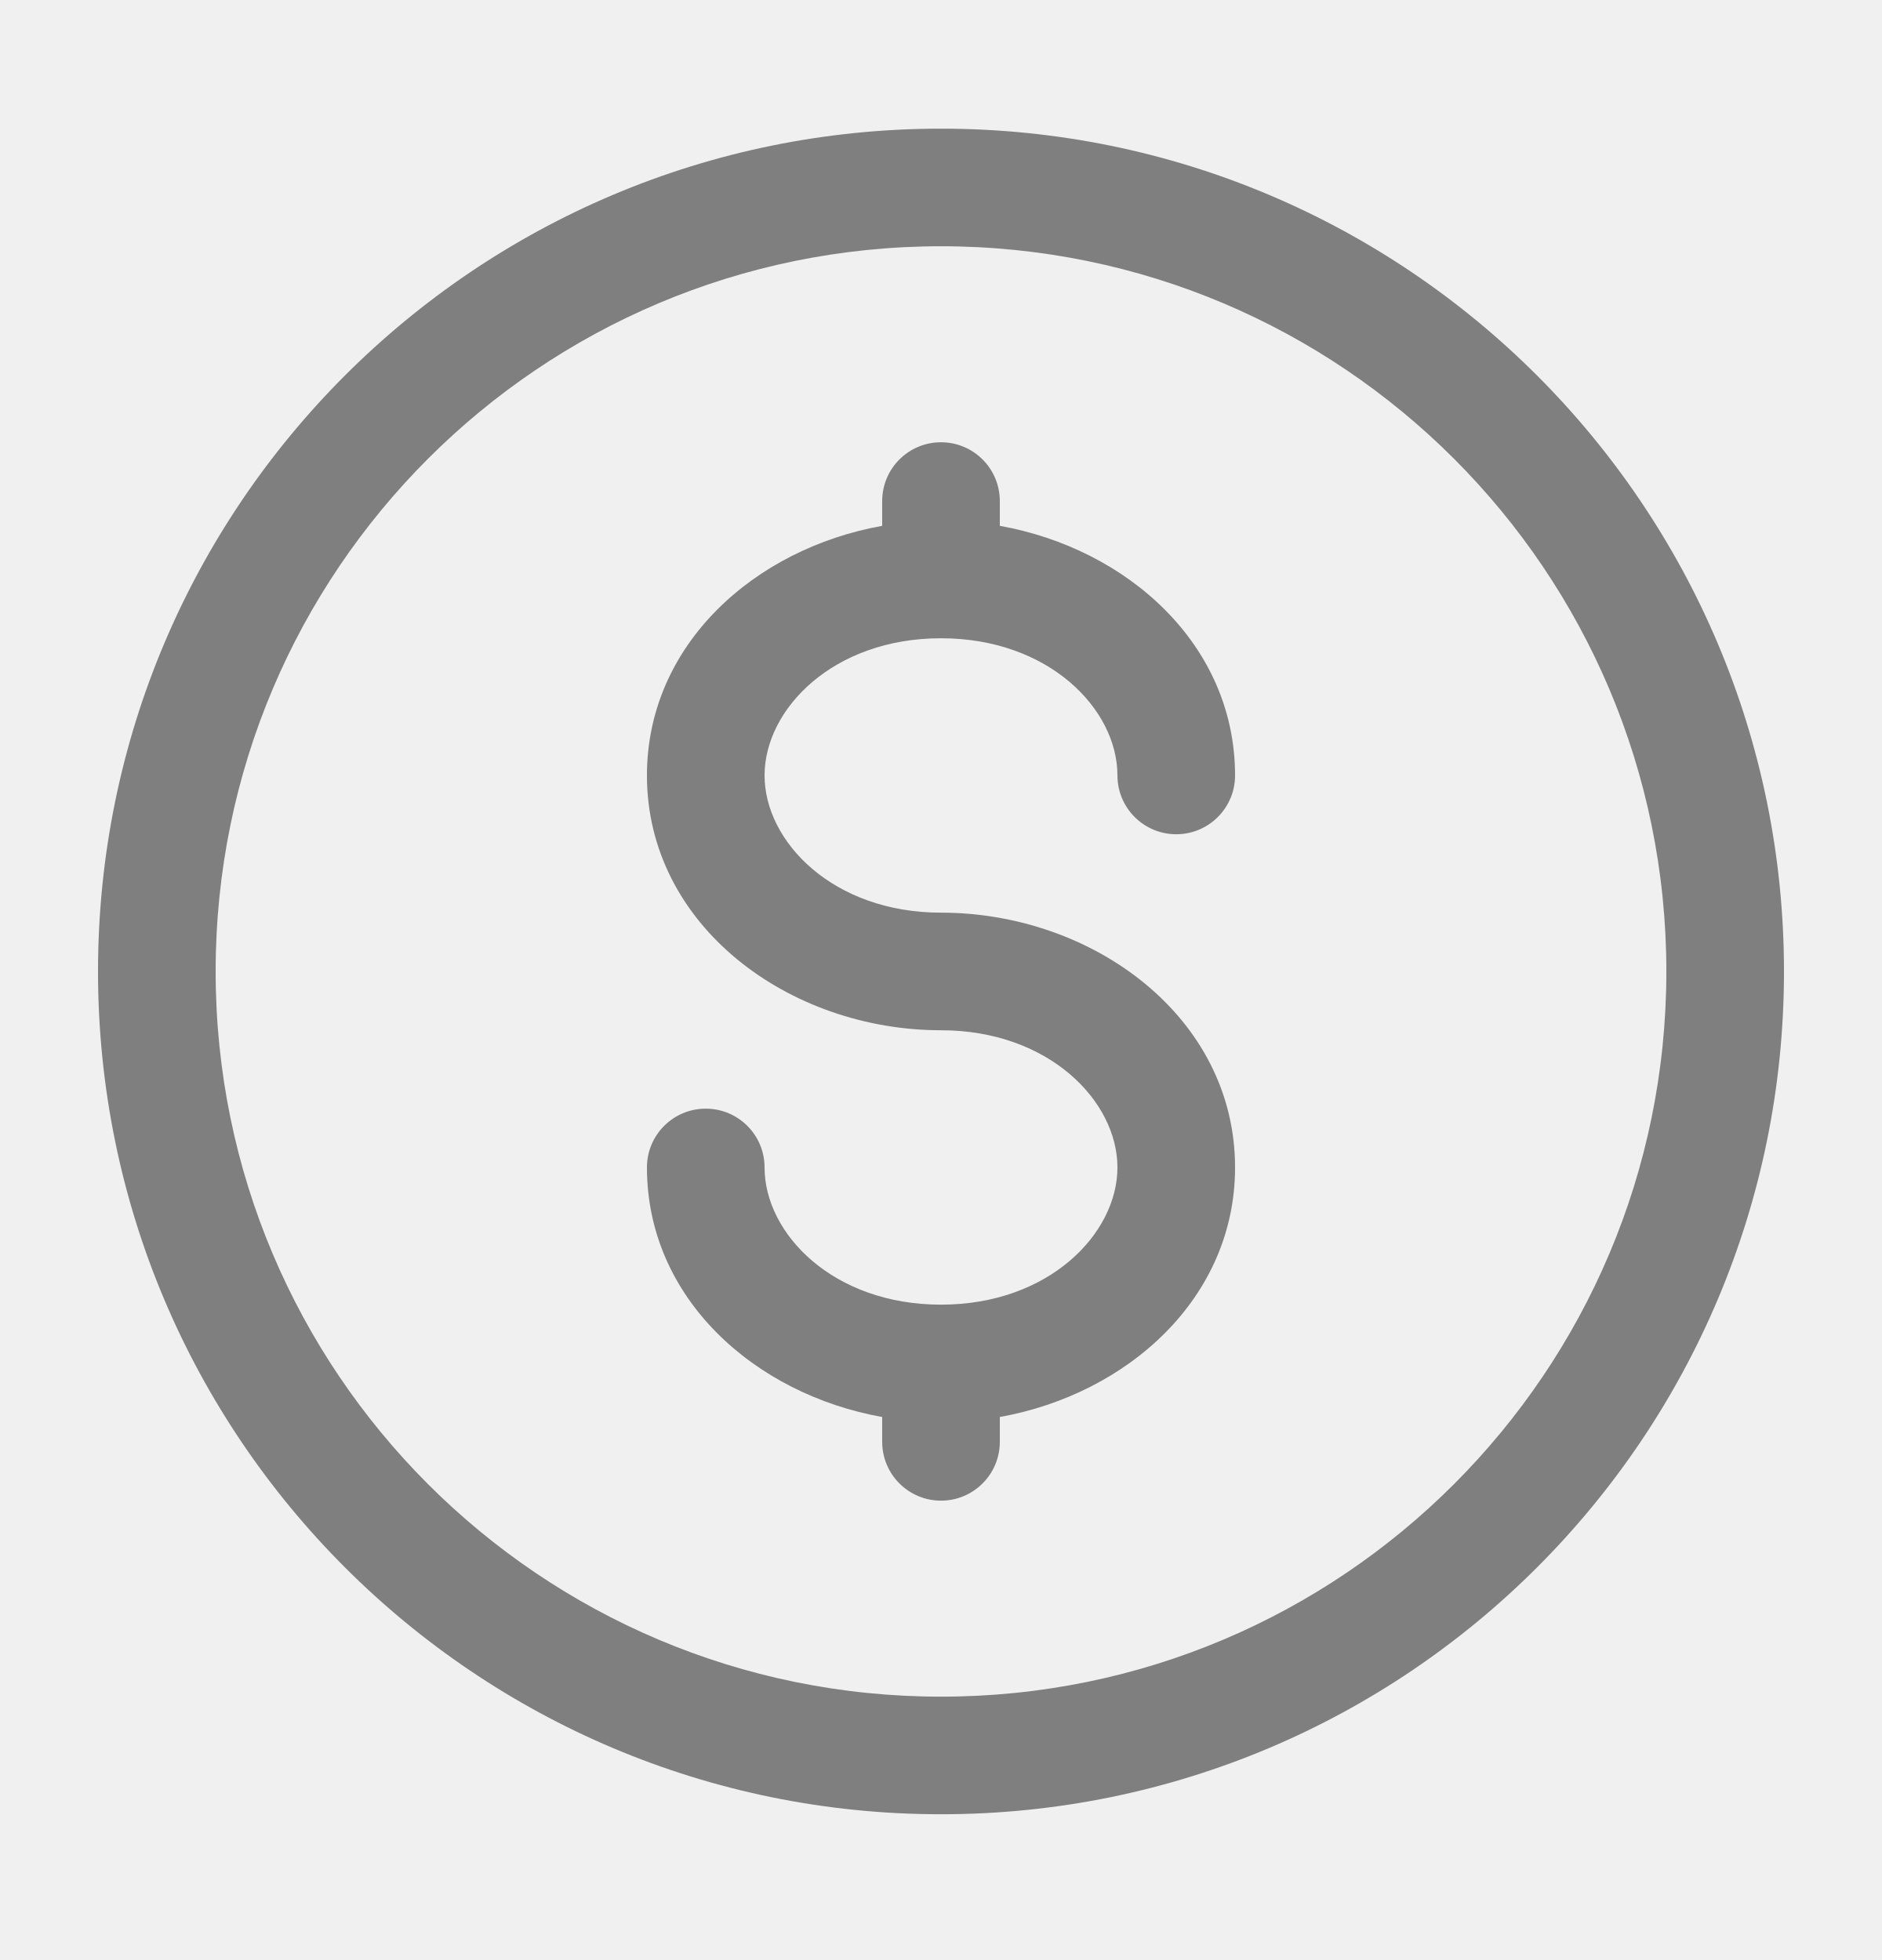
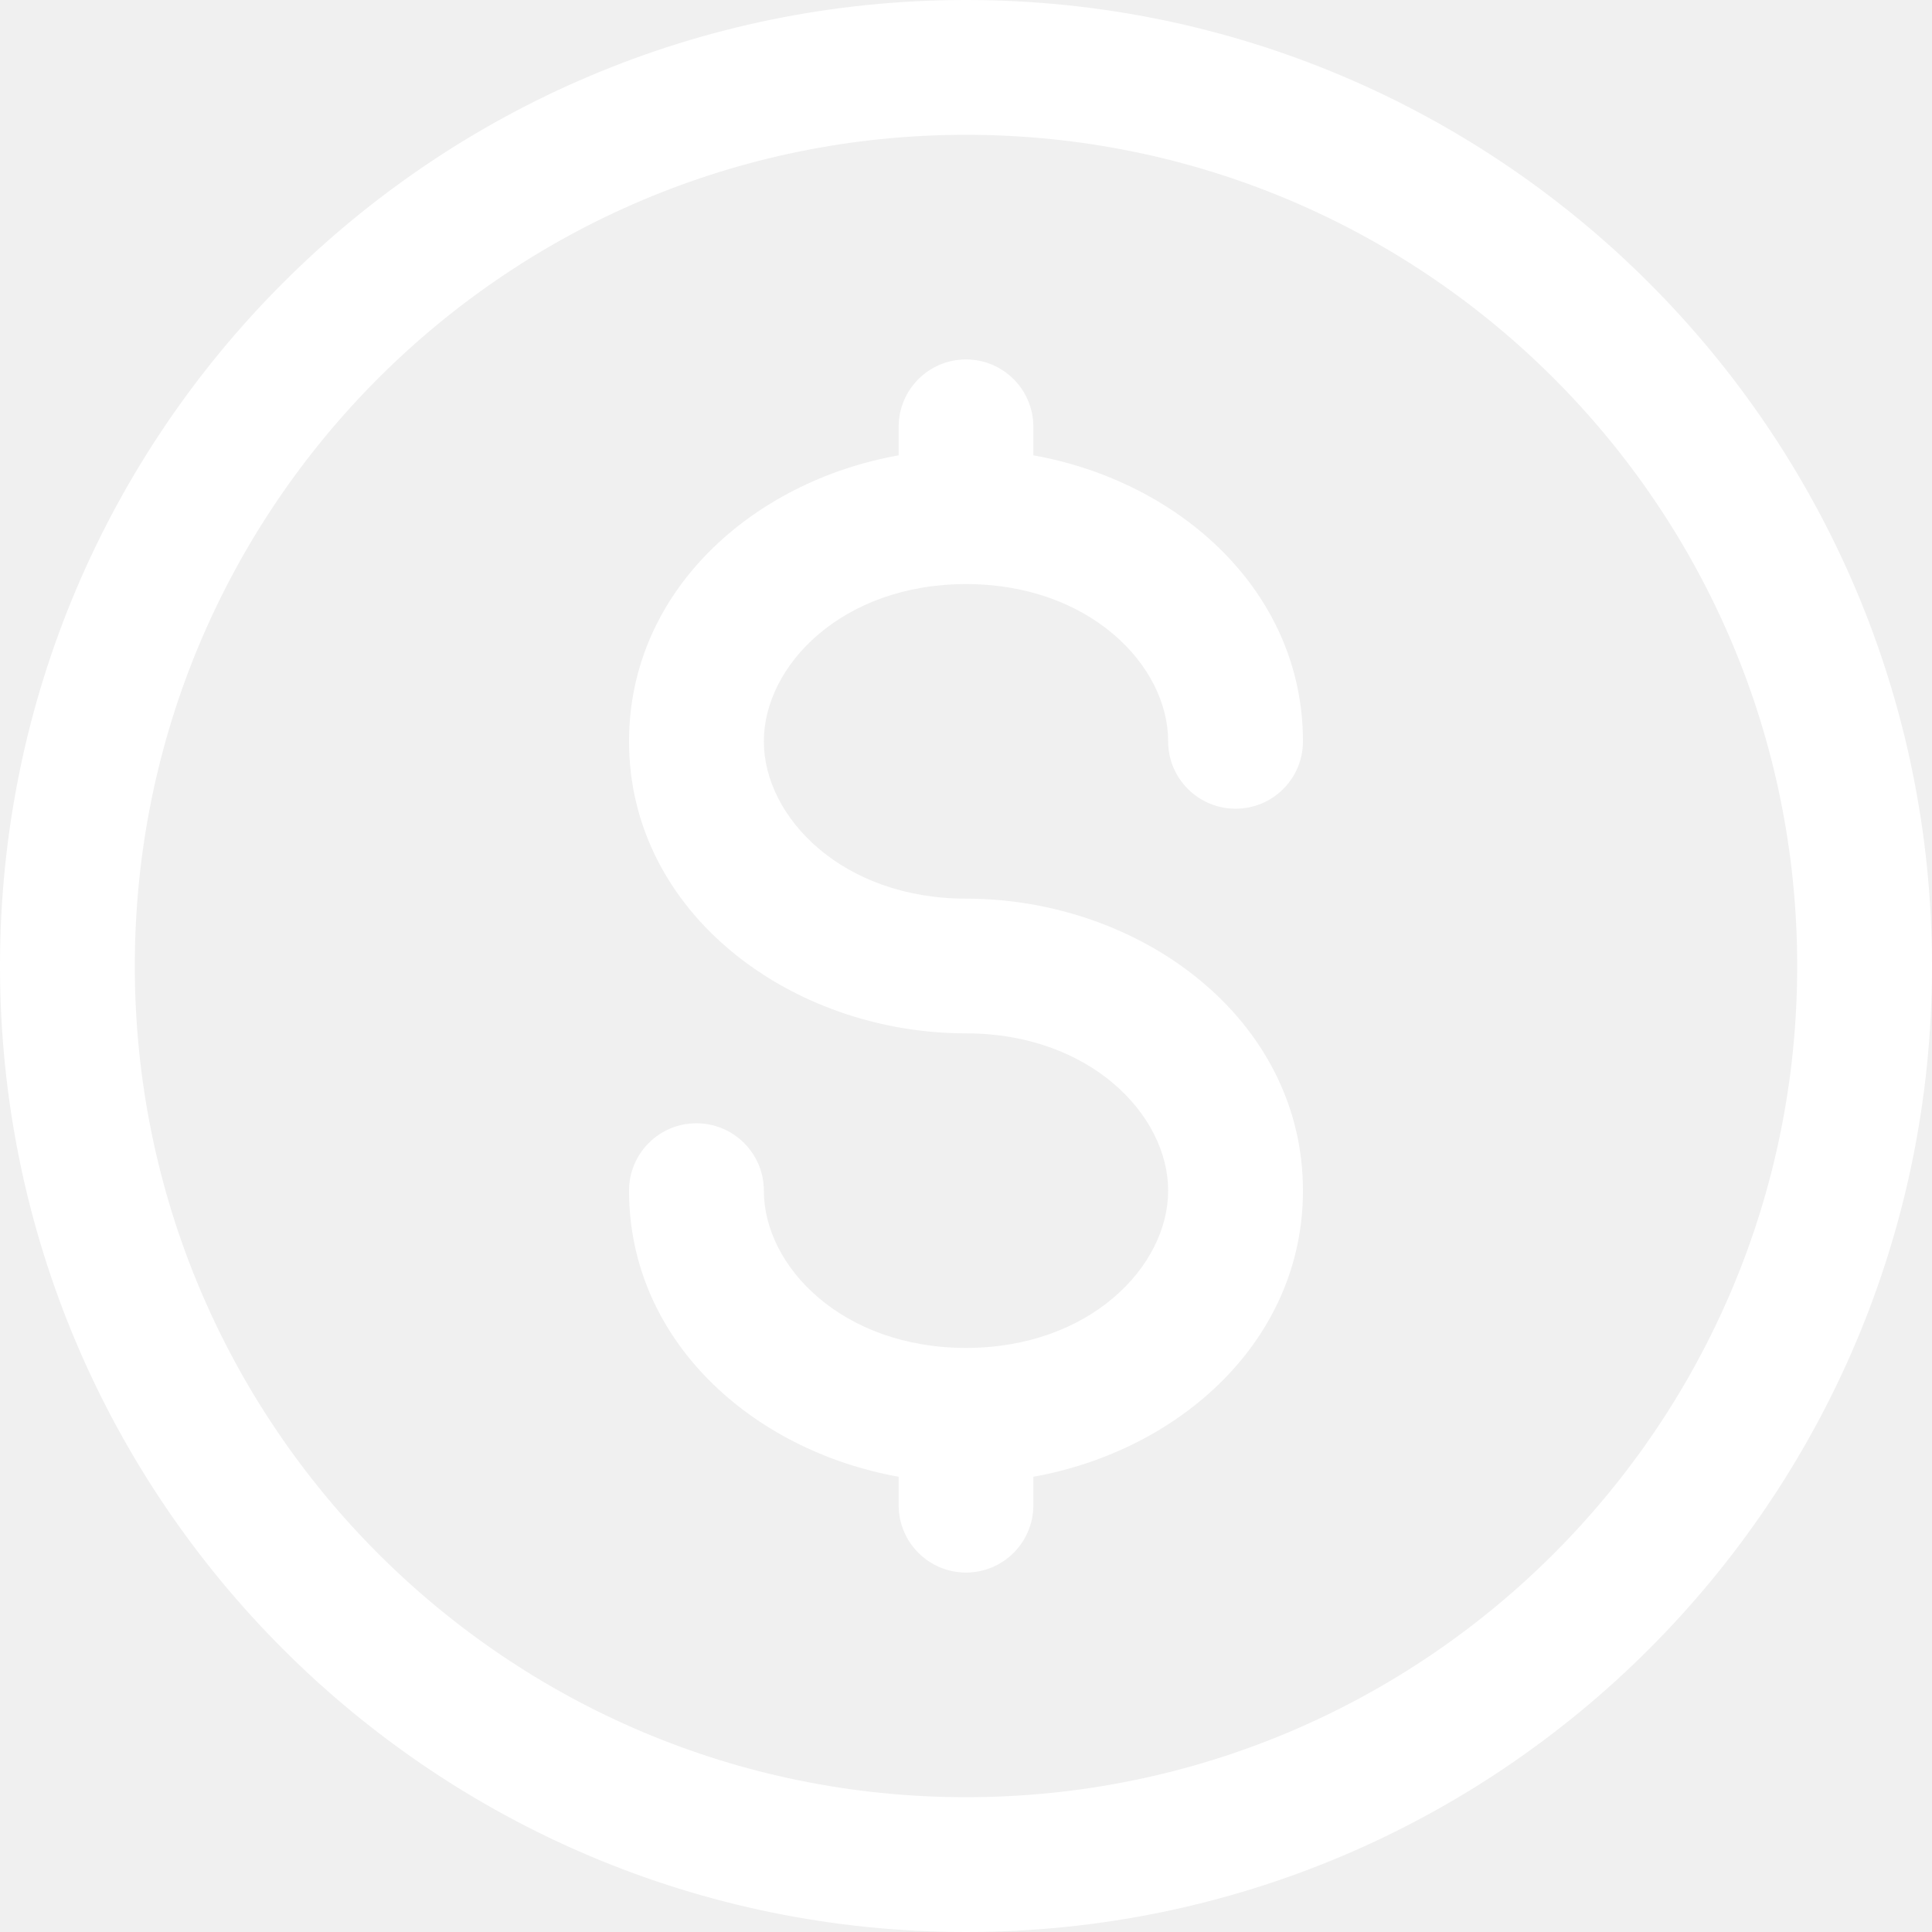
- <svg xmlns="http://www.w3.org/2000/svg" width="24" height="25" viewBox="0 0 24 25" fill="none">
-   <path fill-rule="evenodd" clip-rule="evenodd" d="M12 3.141C6.891 3.141 2.75 7.282 2.75 12.391C2.75 17.499 6.891 21.641 12 21.641C17.109 21.641 21.25 17.499 21.25 12.391C21.25 7.282 17.109 3.141 12 3.141ZM1.25 12.391C1.25 6.454 6.063 1.641 12 1.641C17.937 1.641 22.75 6.454 22.75 12.391C22.75 18.328 17.937 23.141 12 23.141C6.063 23.141 1.25 18.328 1.25 12.391ZM12 5.641C12.414 5.641 12.75 5.976 12.75 6.391V6.707C14.38 6.999 15.75 8.224 15.75 9.891C15.75 10.305 15.414 10.641 15 10.641C14.586 10.641 14.25 10.305 14.25 9.891C14.25 9.046 13.377 8.141 12 8.141C10.623 8.141 9.75 9.046 9.75 9.891C9.75 10.735 10.623 11.641 12 11.641C13.937 11.641 15.75 12.973 15.75 14.891C15.75 16.557 14.38 17.782 12.75 18.074V18.391C12.75 18.805 12.414 19.141 12 19.141C11.586 19.141 11.25 18.805 11.25 18.391V18.074C9.62 17.782 8.25 16.557 8.25 14.891C8.25 14.476 8.586 14.141 9 14.141C9.414 14.141 9.75 14.476 9.75 14.891C9.75 15.735 10.623 16.641 12 16.641C13.377 16.641 14.25 15.735 14.25 14.891C14.25 14.046 13.377 13.141 12 13.141C10.063 13.141 8.25 11.808 8.25 9.891C8.25 8.224 9.62 6.999 11.25 6.707V6.391C11.25 5.976 11.586 5.641 12 5.641Z" fill="#7F7F7F" />
+ <svg xmlns="http://www.w3.org/2000/svg" width="22" height="22" viewBox="0 0 22 22" fill="none">
+   <path fill-rule="evenodd" clip-rule="evenodd" d="M11 1.535C5.773 1.535 1.535 5.773 1.535 11C1.535 16.227 5.773 20.465 11 20.465C16.227 20.465 20.465 16.227 20.465 11C20.465 5.773 16.227 1.535 11 1.535ZM0 11C0 4.925 4.925 0 11 0C17.075 0 22 4.925 22 11C22 17.075 17.075 22 11 22C4.925 22 0 17.075 0 11ZM11 4.093C11.424 4.093 11.767 4.437 11.767 4.86V5.185C13.436 5.483 14.837 6.737 14.837 8.442C14.837 8.866 14.494 9.209 14.07 9.209C13.646 9.209 13.302 8.866 13.302 8.442C13.302 7.578 12.409 6.651 11 6.651C9.591 6.651 8.698 7.578 8.698 8.442C8.698 9.306 9.591 10.233 11 10.233C12.982 10.233 14.837 11.596 14.837 13.558C14.837 15.263 13.436 16.517 11.767 16.816V17.14C11.767 17.563 11.424 17.907 11 17.907C10.576 17.907 10.233 17.563 10.233 17.14V16.816C8.564 16.517 7.163 15.263 7.163 13.558C7.163 13.134 7.506 12.791 7.93 12.791C8.354 12.791 8.698 13.134 8.698 13.558C8.698 14.422 9.591 15.349 11 15.349C12.409 15.349 13.302 14.422 13.302 13.558C13.302 12.694 12.409 11.767 11 11.767C9.018 11.767 7.163 10.404 7.163 8.442C7.163 6.737 8.564 5.483 10.233 5.185V4.86C10.233 4.437 10.576 4.093 11 4.093Z" fill="white" />
</svg>
